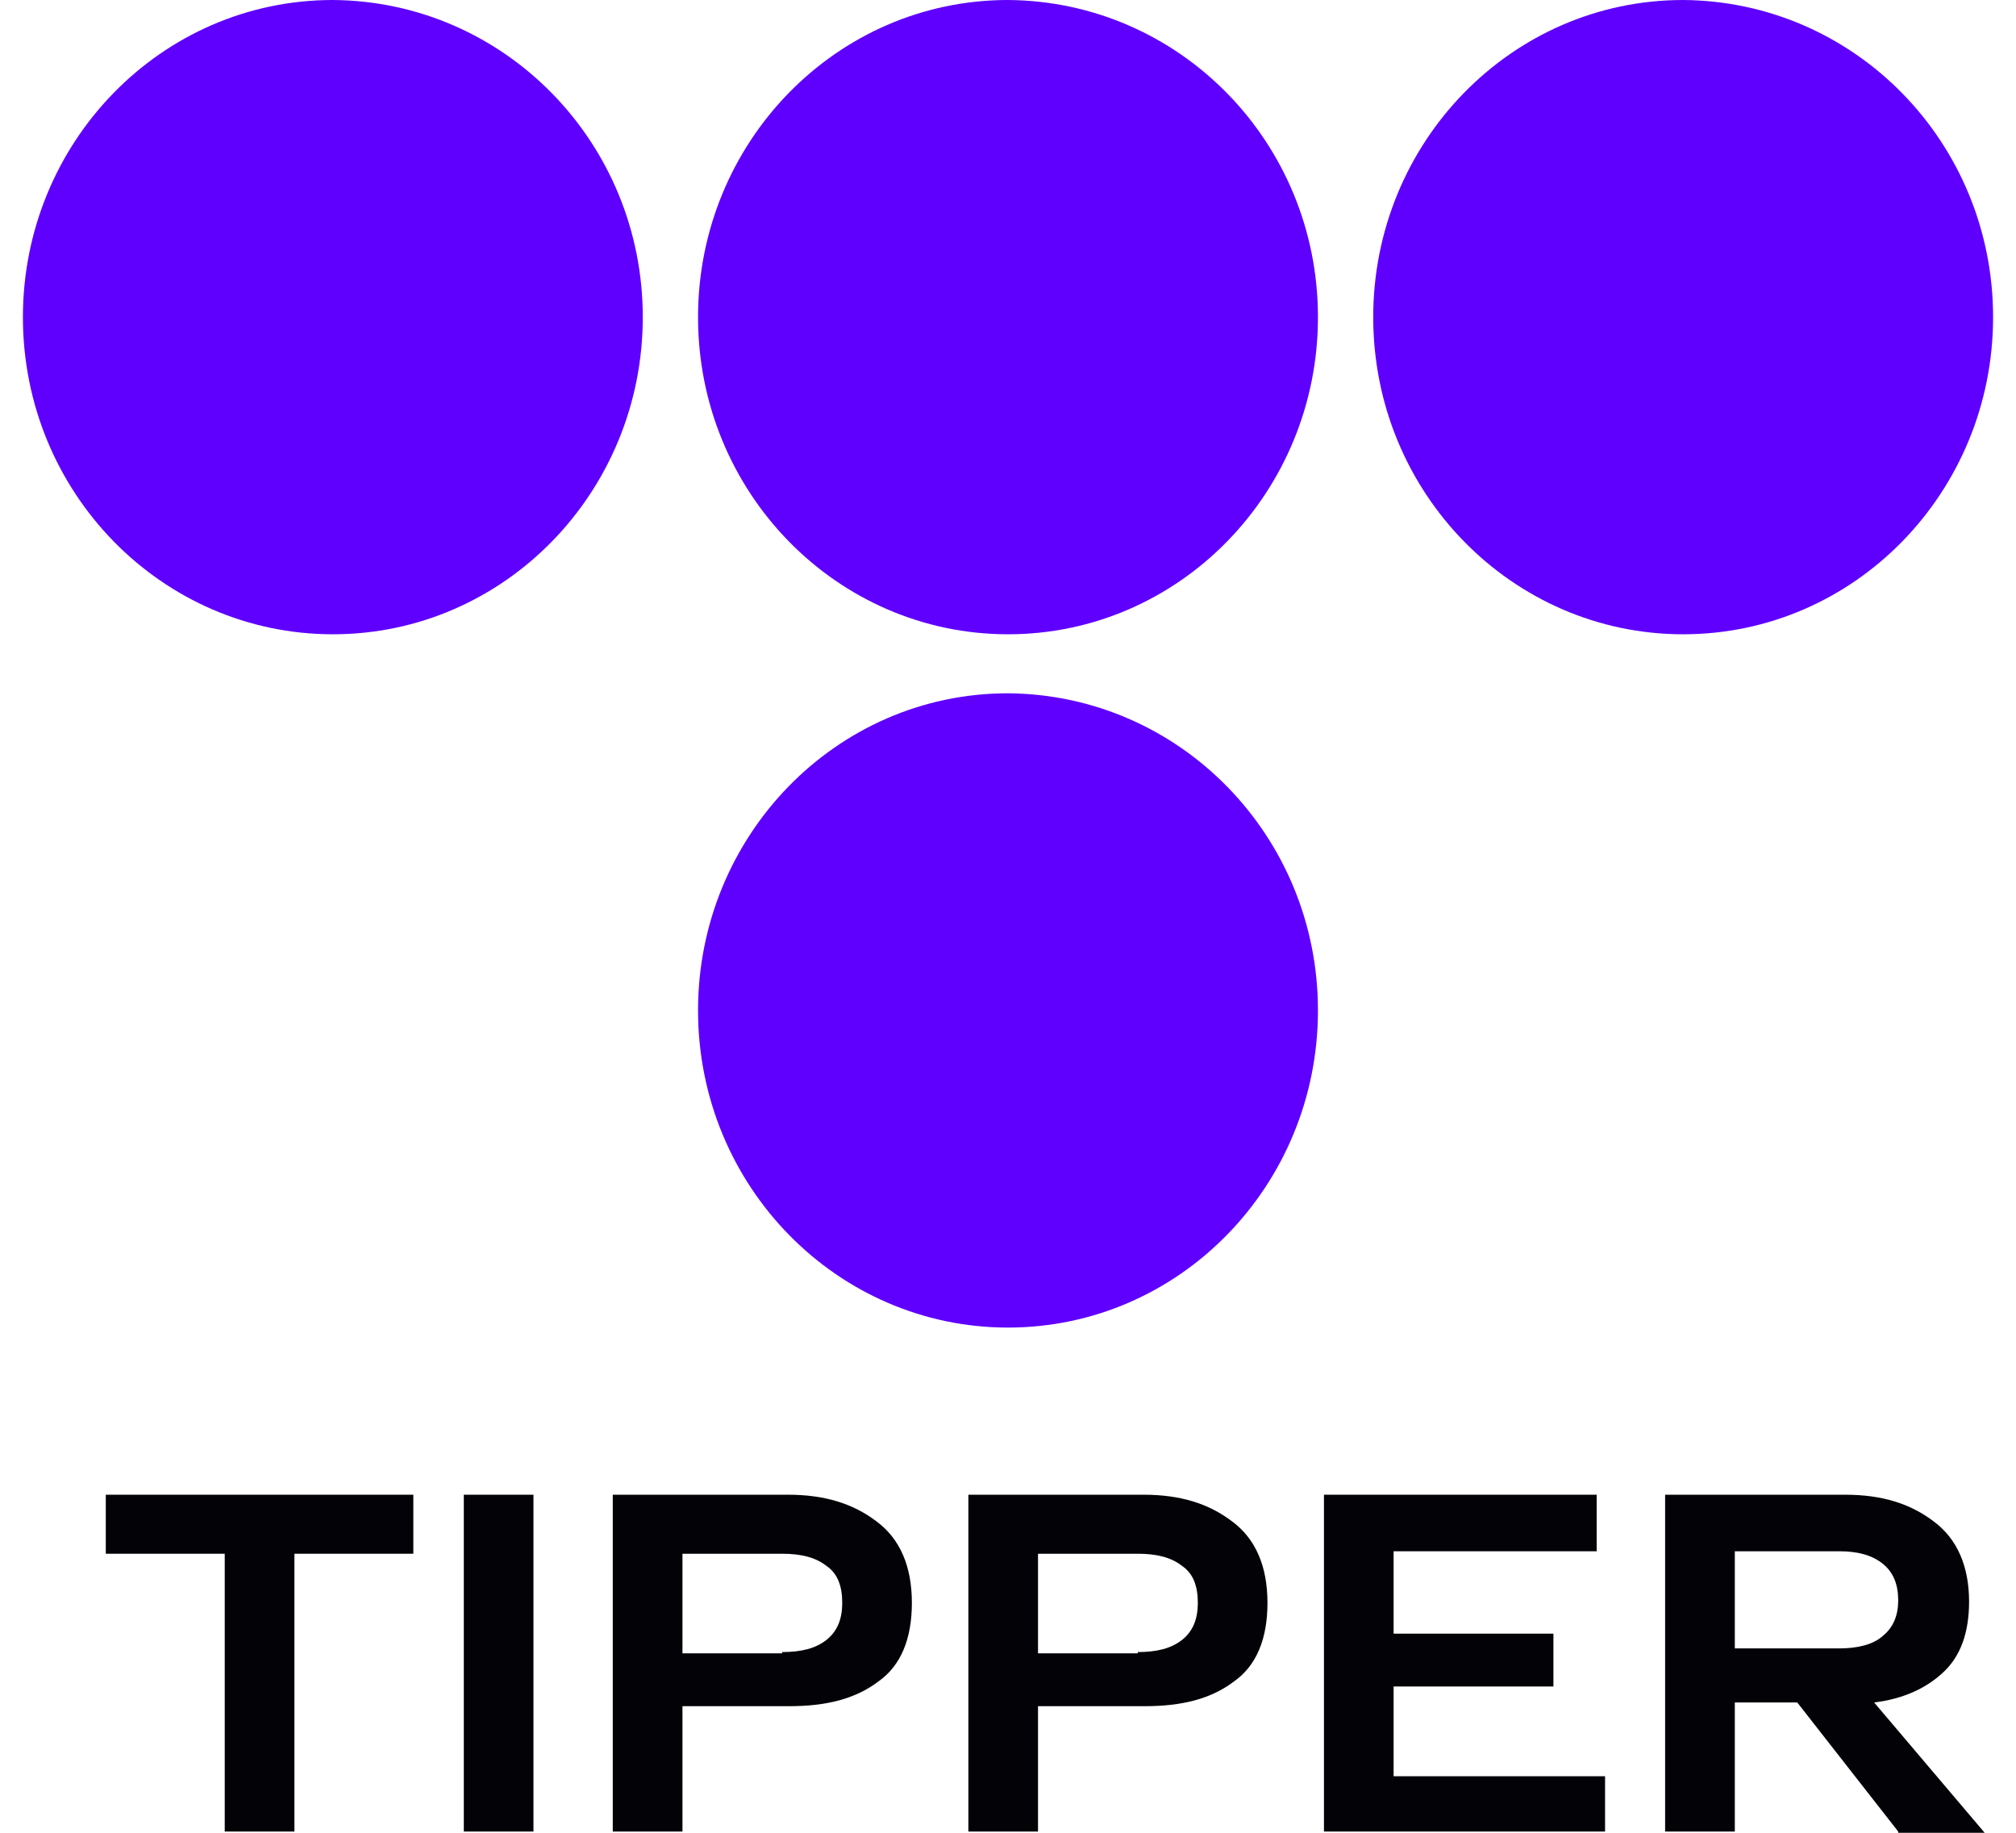
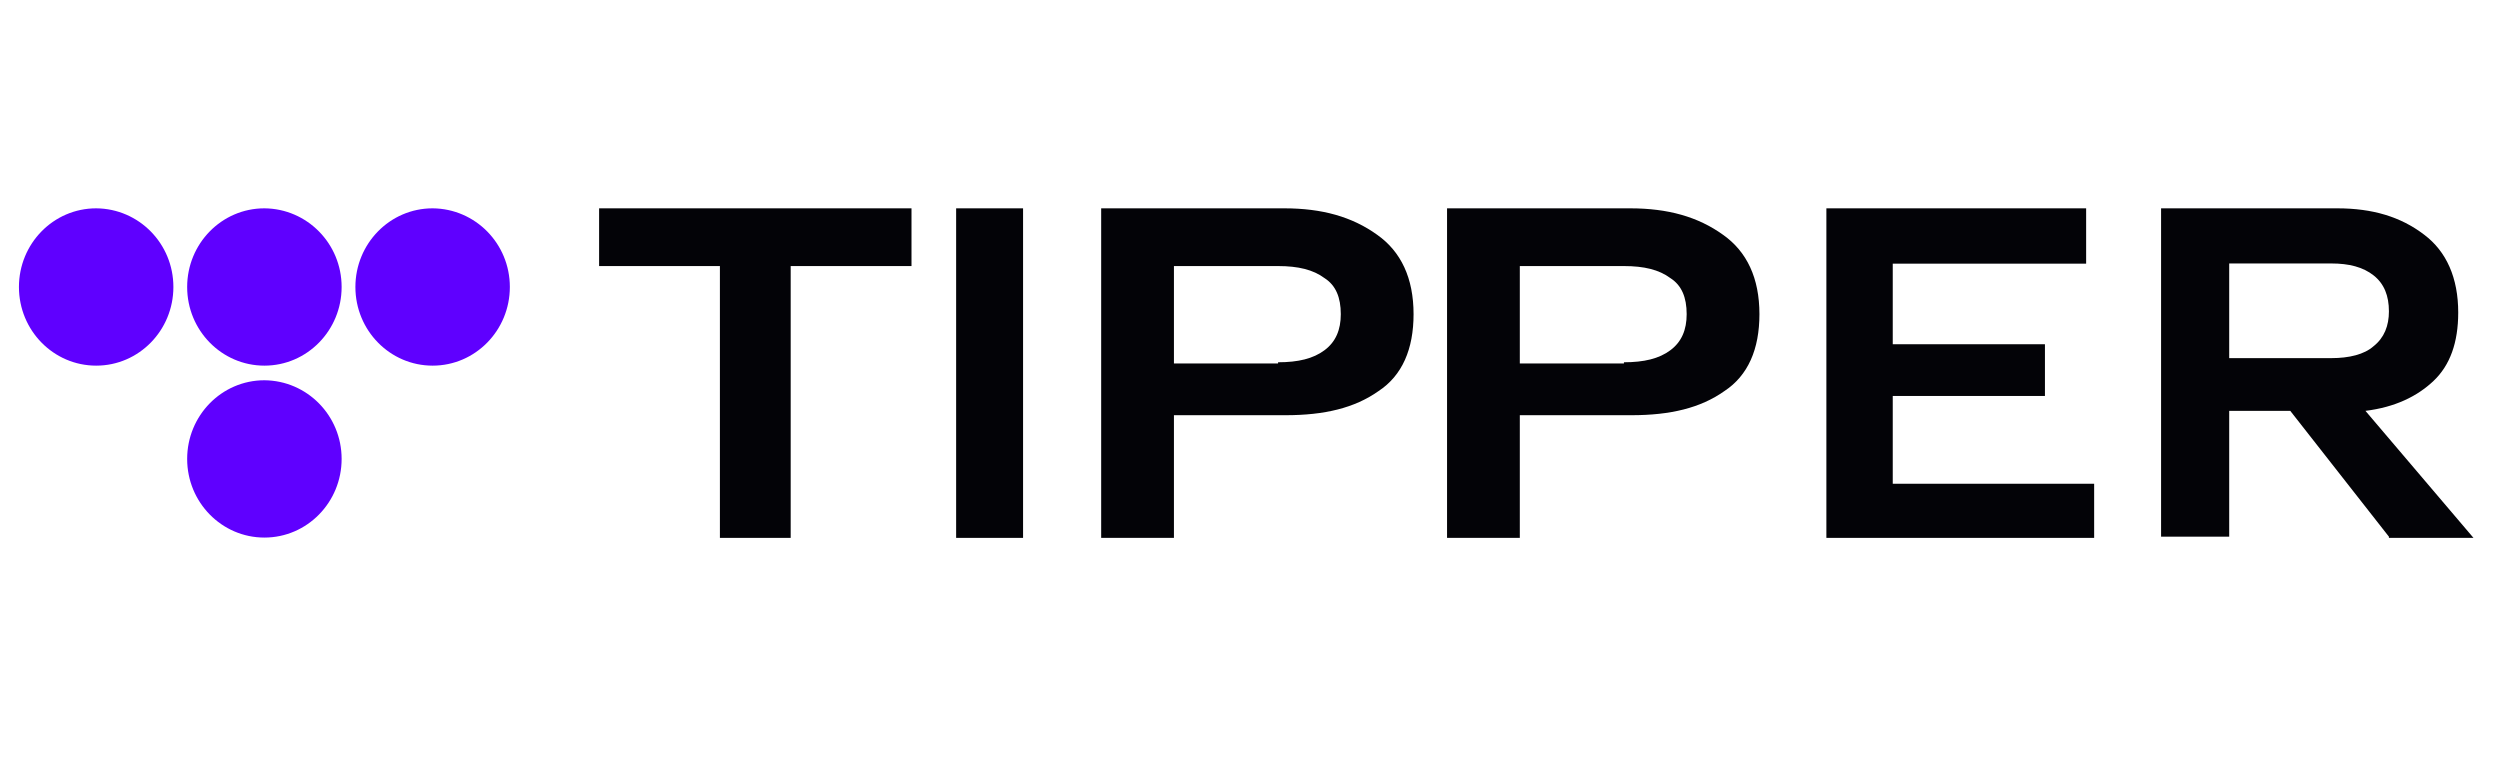
- <svg xmlns="http://www.w3.org/2000/svg" width="44" height="40" viewBox="0 0 44 40" fill="none">
-   <path d="M9.021 32.622V33.91H6.426V39.973H4.905V33.91H2.309V32.622H9.021Z" fill="#030307" />
-   <path d="M11.643 32.622H10.123V39.973H11.643V32.622Z" fill="#030307" />
-   <path d="M17.202 32.622C17.988 32.622 18.618 32.81 19.142 33.213C19.64 33.588 19.902 34.178 19.902 34.983C19.902 35.761 19.666 36.351 19.168 36.7C18.67 37.076 18.041 37.237 17.228 37.237H14.895V39.973H13.374V32.622H17.202ZM17.071 36.056C17.49 36.056 17.805 35.976 18.041 35.788C18.277 35.6 18.382 35.332 18.382 34.983C18.382 34.608 18.277 34.339 18.041 34.178C17.805 33.991 17.49 33.91 17.071 33.91H14.895V36.083H17.071V36.056Z" fill="#030307" />
-   <path d="M24.963 32.622C25.749 32.622 26.379 32.81 26.903 33.213C27.401 33.588 27.663 34.178 27.663 34.983C27.663 35.761 27.427 36.351 26.929 36.7C26.431 37.076 25.802 37.237 24.989 37.237H22.655V39.973H21.135V32.622H24.963ZM24.832 36.056C25.251 36.056 25.566 35.976 25.802 35.788C26.038 35.6 26.143 35.332 26.143 34.983C26.143 34.608 26.038 34.339 25.802 34.178C25.566 33.991 25.251 33.91 24.832 33.91H22.655V36.083H24.832V36.056Z" fill="#030307" />
-   <path d="M30.416 38.766H35.031V39.973H28.896V32.622H34.848V33.856H30.416V35.654H33.904V36.807H30.416V38.766Z" fill="#030307" />
-   <path d="M41.429 39.973L39.226 37.156H37.863V39.973H36.342V32.622H40.275C41.062 32.622 41.691 32.81 42.215 33.213C42.713 33.588 42.976 34.178 42.976 34.956C42.976 35.627 42.792 36.137 42.425 36.486C42.058 36.834 41.56 37.076 40.904 37.156L43.316 40H41.429V39.973ZM37.863 33.856V35.976H40.144C40.537 35.976 40.878 35.895 41.088 35.708C41.324 35.52 41.429 35.252 41.429 34.929C41.429 34.581 41.324 34.312 41.088 34.125C40.852 33.937 40.537 33.856 40.144 33.856H37.863Z" fill="#030307" />
-   <path d="M14.029 6.922C14.029 10.731 11.014 13.843 7.265 13.843C3.541 13.843 0.5 10.758 0.5 6.922C0.5 3.112 3.515 0 7.265 0C11.014 0.027 14.029 3.112 14.029 6.922Z" fill="#5F00FF" />
-   <path d="M28.765 6.922C28.765 10.731 25.749 13.843 22 13.843C18.277 13.843 15.235 10.758 15.235 6.922C15.235 3.112 18.251 0 22 0C25.749 0.027 28.765 3.112 28.765 6.922Z" fill="#5F00FF" />
-   <path d="M28.765 22.052C28.765 25.862 25.749 28.974 22 28.974C18.277 28.974 15.235 25.889 15.235 22.052C15.235 18.243 18.251 15.131 22 15.131C25.749 15.158 28.765 18.243 28.765 22.052Z" fill="#5F00FF" />
-   <path d="M43.5 6.922C43.5 10.731 40.485 13.843 36.735 13.843C33.012 13.843 29.971 10.758 29.971 6.922C29.971 3.112 32.986 0 36.735 0C40.485 0.027 43.5 3.112 43.5 6.922Z" fill="#5F00FF" />
+ <svg xmlns="http://www.w3.org/2000/svg" width="132" height="40" viewBox="0 0 132 40" fill="none">
+   <path d="M48.127 11V14.048H41.748V28.4H38.011V14.048H31.633V11H48.127Z" fill="#030307" />
+   <path d="M54.018 11H50.484V28.4H54.018V11Z" fill="#030307" />
+   <path d="M67.813 11C69.801 11 71.39 11.444 72.715 12.397C73.974 13.286 74.636 14.683 74.636 16.588C74.636 18.43 74.04 19.827 72.782 20.652C71.523 21.542 69.933 21.923 67.88 21.923H61.984V28.4H58.142V11H67.813ZM67.482 19.128C68.542 19.128 69.337 18.938 69.933 18.493C70.529 18.049 70.794 17.414 70.794 16.588C70.794 15.699 70.529 15.064 69.933 14.683C69.337 14.239 68.542 14.048 67.482 14.048H61.984V19.192H67.482V19.128Z" fill="#030307" />
+   <path d="M86.075 11C88.062 11 89.652 11.444 90.977 12.397C92.236 13.286 92.898 14.683 92.898 16.588C92.898 18.43 92.302 19.827 91.043 20.652C89.785 21.542 88.195 21.923 86.141 21.923H80.246V28.4H76.404V11H86.075ZM85.744 19.128C86.804 19.128 87.599 18.938 88.195 18.493C88.791 18.049 89.056 17.414 89.056 16.588C89.056 15.699 88.791 15.064 88.195 14.683C87.599 14.239 86.804 14.048 85.744 14.048H80.246V19.192H85.744V19.128Z" fill="#030307" />
+   <path d="M99.937 25.542H110.571V28.4H96.433V11H110.148V13.921H99.937V18.176H107.973V20.907H99.937V25.542Z" fill="#030307" />
+   <path d="M126.135 28.337L120.926 21.693H117.702V28.337H114.105V11H123.407C125.267 11 126.755 11.443 127.996 12.392C129.174 13.278 129.794 14.67 129.794 16.505C129.794 18.087 129.36 19.289 128.492 20.111C127.624 20.934 126.445 21.503 124.895 21.693L130.6 28.4H126.135V28.337ZM117.702 13.911V18.909H123.097C124.027 18.909 124.833 18.719 125.329 18.276C125.887 17.834 126.135 17.201 126.135 16.441C126.135 15.619 125.887 14.986 125.329 14.543C124.771 14.1 124.027 13.911 123.097 13.911H117.702Z" fill="#030307" />
+   <path d="M9.155 15.153C9.155 17.439 7.338 19.306 5.078 19.306C2.833 19.306 1 17.455 1 15.153C1 12.867 2.818 11 5.078 11C7.338 11.016 9.155 12.867 9.155 15.153Z" fill="#5F00FF" />
+   <path d="M18.038 15.153C18.038 17.439 16.22 19.306 13.96 19.306C11.716 19.306 9.882 17.455 9.882 15.153C9.882 12.867 11.7 11 13.96 11C16.22 11.016 18.038 12.867 18.038 15.153Z" fill="#5F00FF" />
+   <path d="M18.038 24.231C18.038 26.517 16.22 28.384 13.96 28.384C11.716 28.384 9.882 26.533 9.882 24.231C9.882 21.946 11.7 20.078 13.96 20.078C16.22 20.095 18.038 21.946 18.038 24.231Z" fill="#5F00FF" />
+   <path d="M26.92 15.153C26.92 17.439 25.102 19.306 22.842 19.306C20.598 19.306 18.765 17.455 18.765 15.153C18.765 12.867 20.582 11 22.842 11C25.102 11.016 26.92 12.867 26.92 15.153Z" fill="#5F00FF" />
</svg>
